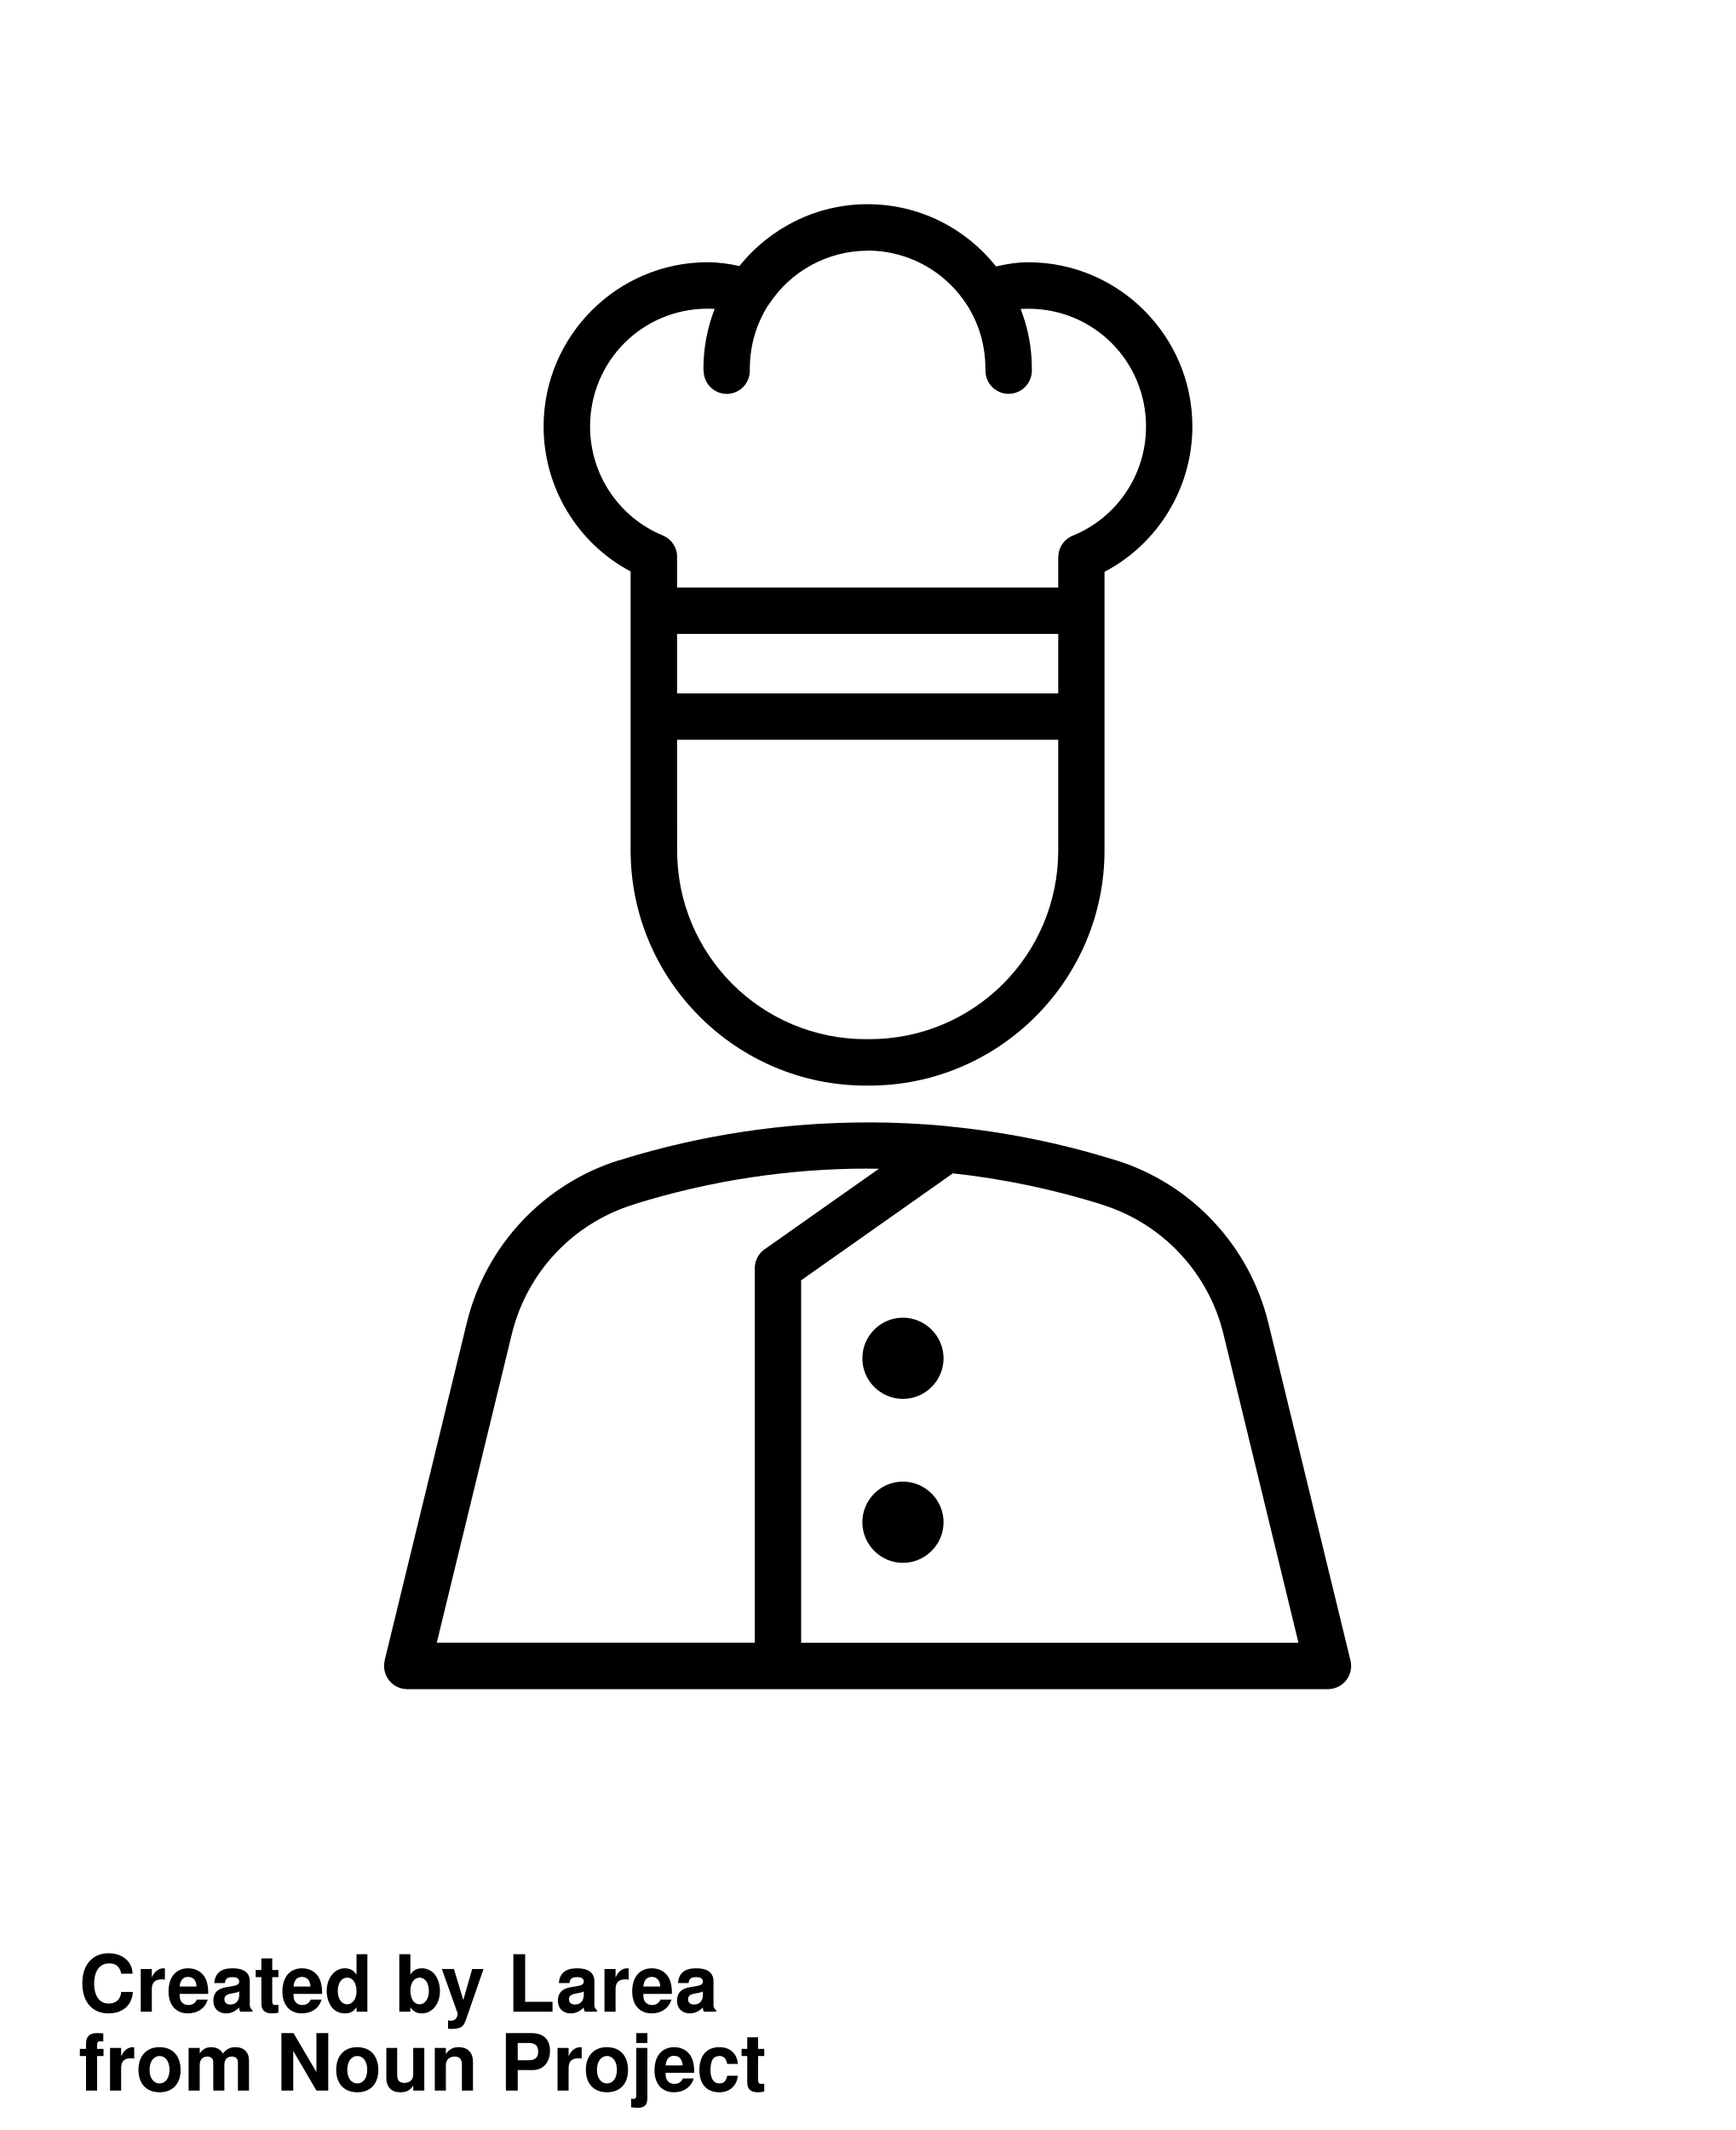
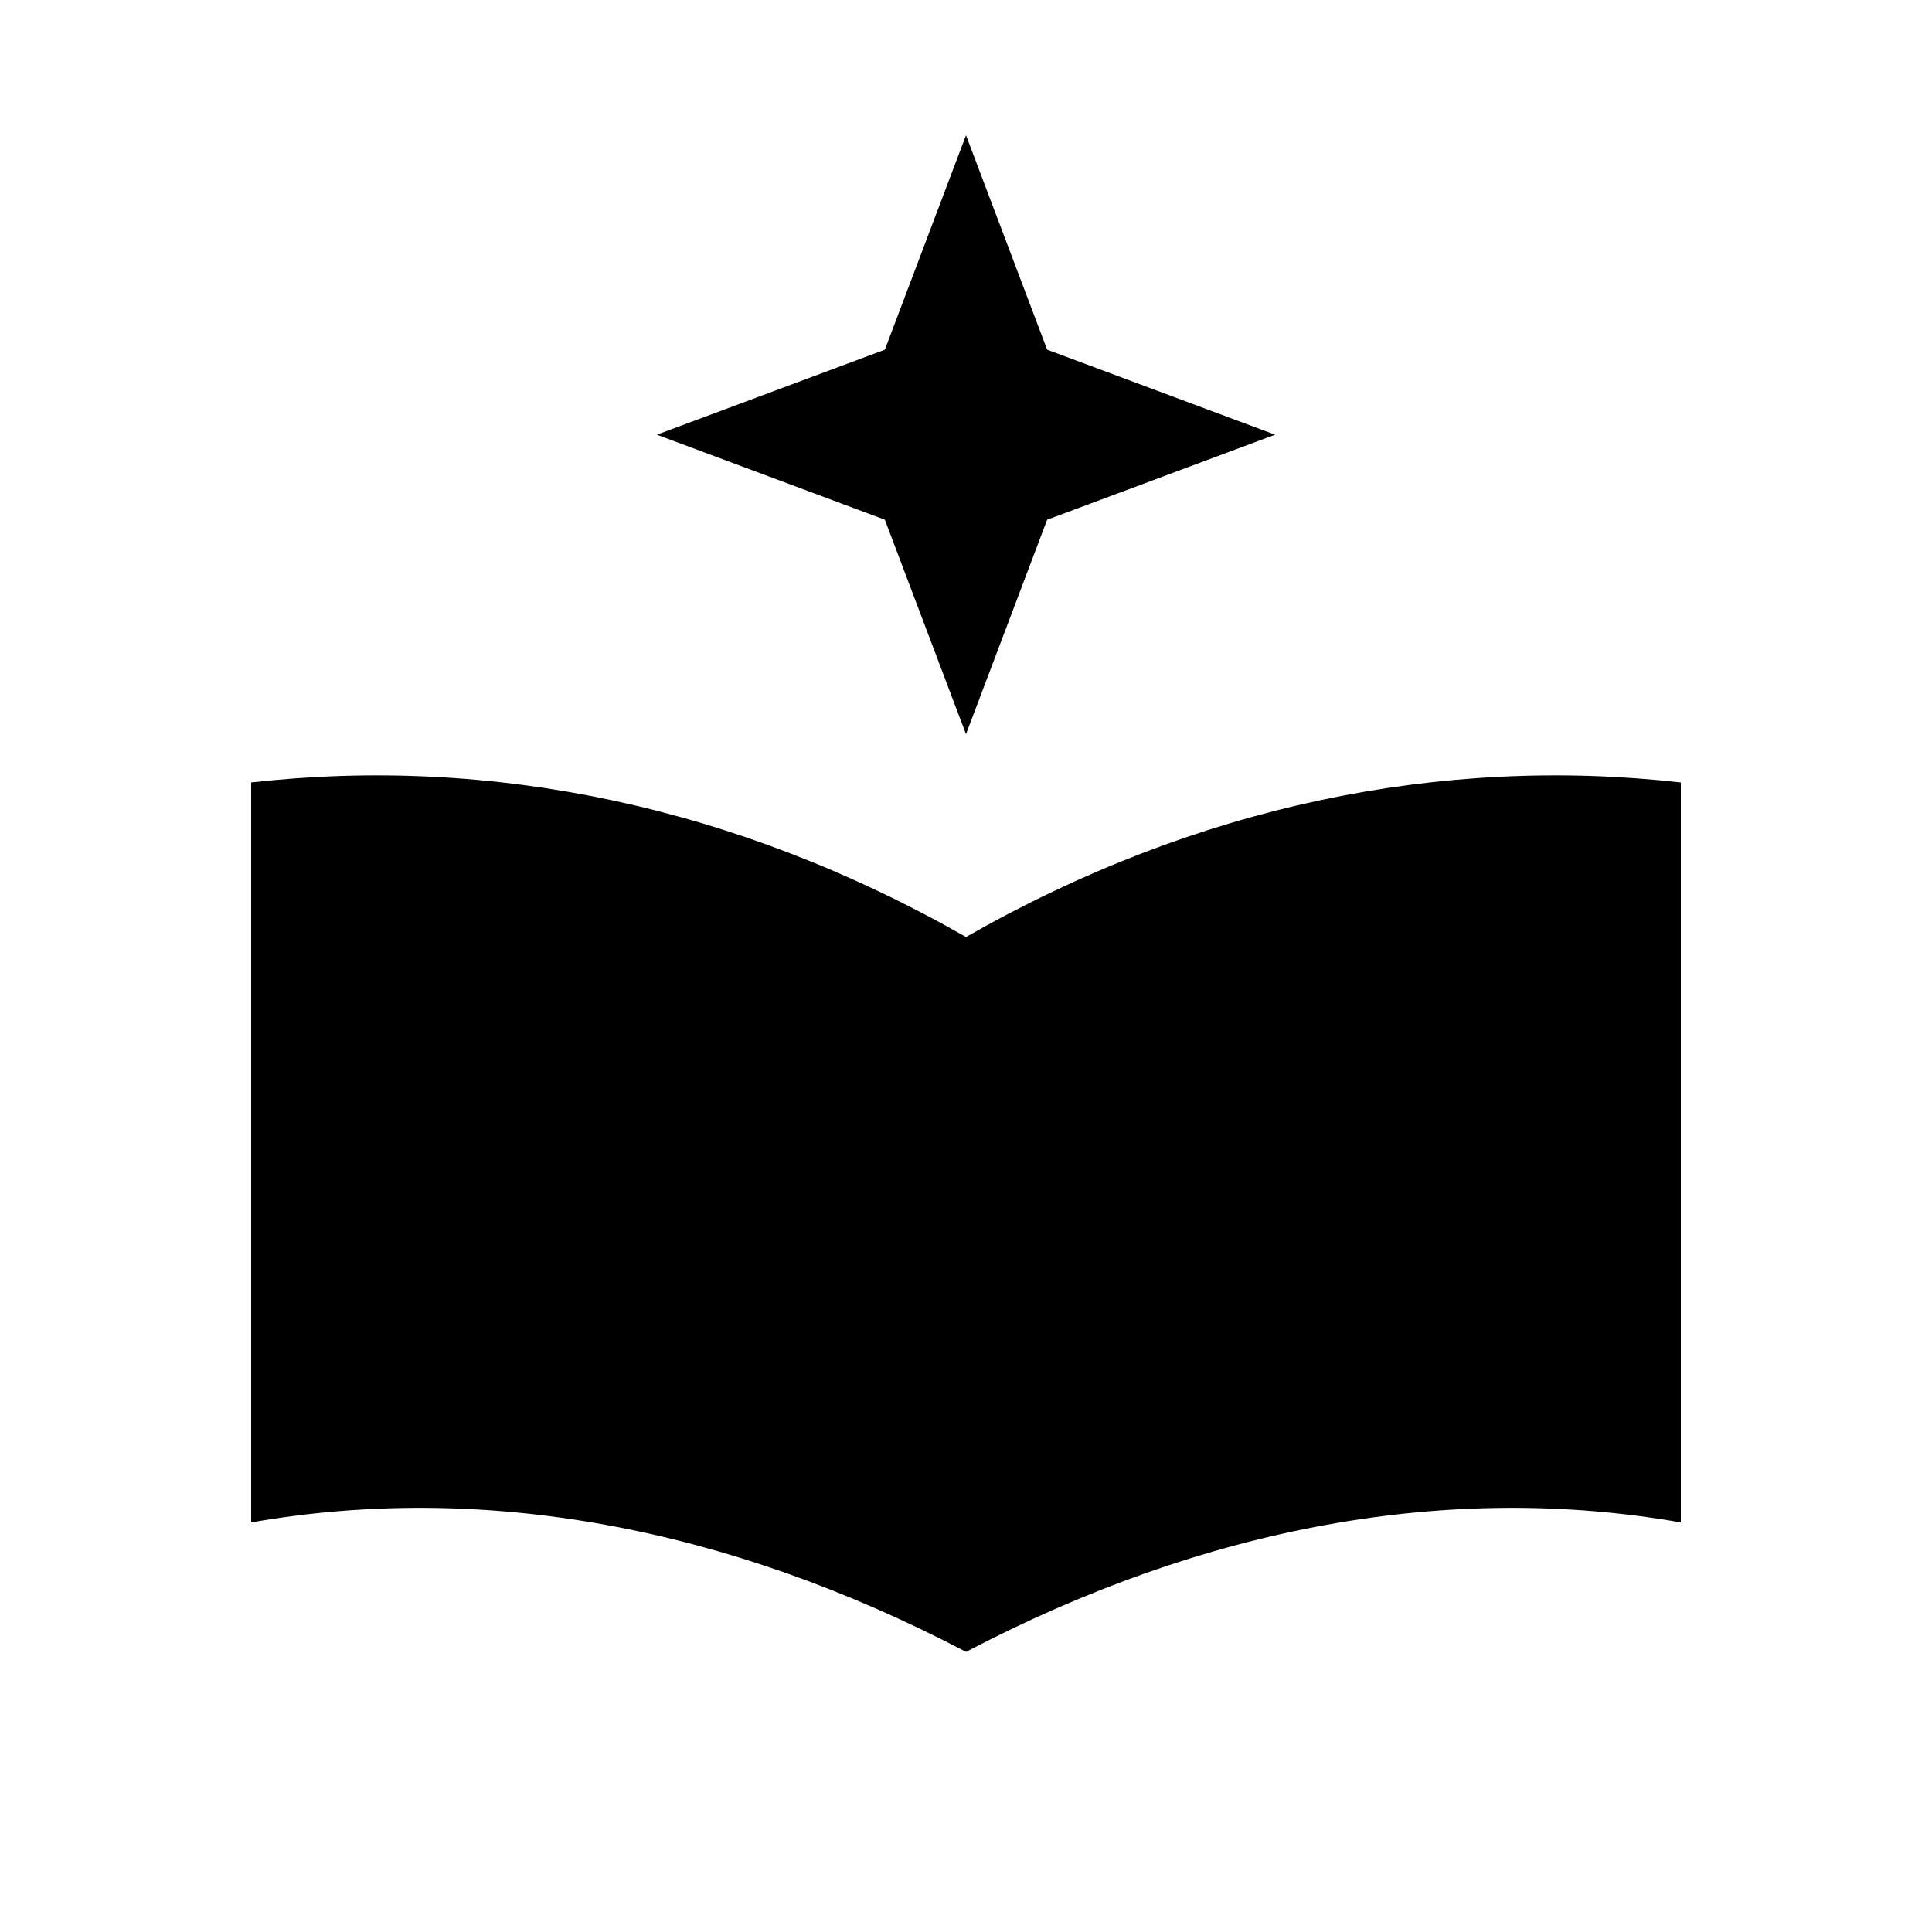
- <svg xmlns="http://www.w3.org/2000/svg" version="1.1" viewBox="-5.0 -10.0 110.0 135.0">
-   <path d="m50.004 2.941c-3.281 0-6.219 1.535-8.133 3.922-0.66-0.148-1.332-0.242-2.012-0.242-5.731 0-10.398 4.68-10.398 10.41 0 3.871 2.144 7.394 5.516 9.188v17.672c0 8.223 6.695 14.914 14.914 14.914h0.215c8.219 0 14.914-6.691 14.914-14.914v-17.648c3.394-1.781 5.566-5.324 5.57-9.211 0-5.731-4.668-10.406-10.398-10.41-0.691 0-1.375 0.109-2.047 0.266-1.906-2.402-4.848-3.945-8.141-3.945zm0 2.941c0.066 0 0.129 0 0.191 0.004h0.043c0.023 0 0.043 0 0.07 0.004 0.133 0.004 0.27 0.012 0.402 0.027 0.016 0 0.039 0.004 0.059 0.004 0.059 0.004 0.117 0.012 0.176 0.023 0.066 0.004 0.133 0.016 0.203 0.027 2.09 0.324 3.965 1.523 5.133 3.332h-0.004c0.016 0.016 0.031 0.035 0.043 0.055 0.727 1.152 1.148 2.523 1.148 3.996v0.121h0.004c-0.012 0.809 0.633 1.473 1.441 1.484 0.391 0.008 0.77-0.141 1.051-0.41 0.277-0.273 0.441-0.645 0.449-1.031v-0.164c0-1.328-0.25-2.602-0.711-3.769 0.164-0.012 0.332-0.016 0.492-0.016 4.141 0 7.457 3.324 7.457 7.469 0 3.043-1.84 5.773-4.656 6.918v-0.008c-0.07 0.035-0.141 0.07-0.207 0.117-0.02 0.008-0.039 0.016-0.059 0.027-0.055 0.039-0.109 0.086-0.16 0.133-0.023 0.02-0.047 0.043-0.066 0.062-0.039 0.043-0.078 0.086-0.109 0.133-0.035 0.039-0.062 0.082-0.094 0.129-0.023 0.039-0.043 0.082-0.066 0.125-0.023 0.047-0.043 0.102-0.062 0.152-0.016 0.051-0.031 0.102-0.043 0.152-0.012 0.039-0.016 0.082-0.023 0.125-0.008 0.059-0.016 0.121-0.016 0.18 0 0.012-0.004 0.023-0.004 0.035v1.922h-24.164v-1.852c0.039-0.625-0.32-1.207-0.902-1.449-2.797-1.156-4.613-3.879-4.613-6.906 0-4.141 3.316-7.469 7.457-7.469 0.145 0 0.293 0.004 0.441 0.016-0.457 1.172-0.711 2.445-0.711 3.773 0 0.055 0.012 0.109 0.012 0.164v0.004c0.016 0.809 0.68 1.453 1.488 1.445 0.809-0.016 1.449-0.68 1.441-1.488v-0.121c0-1.469 0.422-2.836 1.148-3.988 0.02-0.023 0.039-0.047 0.059-0.07 1.375-2.125 3.734-3.406 6.266-3.41zm-12.082 24.293h24.164v3.769h-24.164zm0 6.711h24.164v7.004c0 6.633-5.344 11.973-11.973 11.973h-0.215c-6.629 0-11.973-5.34-11.973-11.973zm12.082 24.254c-5.262 0-10.527 0.781-15.609 2.356l-0.09 0.035v-0.004c-0.008 0.008-0.016 0.02-0.023 0.031v-0.035c-4.82 1.496-8.5 5.426-9.695 10.336l-5.203 21.383 0.004 0.004c-0.105 0.438-0.004 0.902 0.277 1.254 0.277 0.355 0.707 0.559 1.156 0.559h58.371c0.449-0.004 0.871-0.211 1.148-0.562 0.277-0.352 0.379-0.812 0.273-1.25l-5.203-21.383c-1.195-4.91-4.875-8.844-9.695-10.336h0.004-0.023l-0.086-0.035h-0.023c-3.418-1.059-6.922-1.758-10.449-2.102-0.02-0.004-0.043-0.008-0.066-0.012-1.688-0.164-3.379-0.242-5.07-0.242zm0.004 2.93c0.238 0 0.473 0.004 0.711 0.004l-7.246 5.106h-0.008c-0.387 0.277-0.617 0.727-0.617 1.207v23.73h-20.16l4.758-19.559c0.949-3.906 3.867-7.016 7.695-8.207l0.109-0.035v-0.004c0.008-0.004 0.016-0.004 0.02-0.008 4.801-1.488 9.766-2.238 14.73-2.238zm5.398 0.297c3.148 0.344 6.273 0.992 9.328 1.938h-0.004c0.008 0.004 0.016 0.008 0.023 0.012l0.109 0.035c3.828 1.191 6.75 4.305 7.699 8.207l4.754 19.559h-31.527v-22.973zm-3.234 9.148c-1.387 0.035-2.504 1.184-2.504 2.578 0 1.414 1.156 2.57 2.57 2.57 1.414 0 2.578-1.156 2.578-2.57s-1.16-2.578-2.578-2.578h-0.066zm0 10.391c-1.387 0.035-2.504 1.18-2.504 2.574 0 1.414 1.156 2.574 2.57 2.574 1.414 0 2.578-1.156 2.578-2.574 0-1.414-1.16-2.574-2.578-2.574h-0.066z" />
-   <text x="0.0" y="117.5" font-size="5.0" font-weight="bold" font-family="Arbeit Regular, Helvetica, Arial-Unicode, Arial, Sans-serif" fill="#000000">Created by Larea</text>
-   <text x="0.0" y="122.5" font-size="5.0" font-weight="bold" font-family="Arbeit Regular, Helvetica, Arial-Unicode, Arial, Sans-serif" fill="#000000">from Noun Project</text>
+ <svg xmlns="http://www.w3.org/2000/svg" viewBox="0 0 100 100">
+   <path fill="#000000" d="M50 7 54.2 18.1 66 22.5 54.2 26.9 50 38 45.8 26.9 34 22.5 45.8 18.1Z" />
+   <path fill="#000000" d="M13 40.5c12.4-1.4 25.1 1.2 37 8v37c-12.4-6.5-25-8.8-37-6.7z" />
+   <path fill="#000000" d="M87 40.5c-12.4-1.4-25.1 1.2-37 8v37c12.4-6.5 25-8.8 37-6.7z" />
+   <path fill="#000000" d="M50 48.5c-1.4 0-2.5 1.1-2.5 2.5v30.5h5V51c0-1.4-1.1-2.5-2.5-2.5Z" />
+   <path fill="#000000" d="M23 49.5c7.3.3 14.3 2 21 5v3.8c-6.8-3-13.8-4.6-21-4.9zm54 0c-7.3.3-14.3 2-21 5v3.8c6.8-3-13.8-4.6-21-4.9z" />
</svg>
